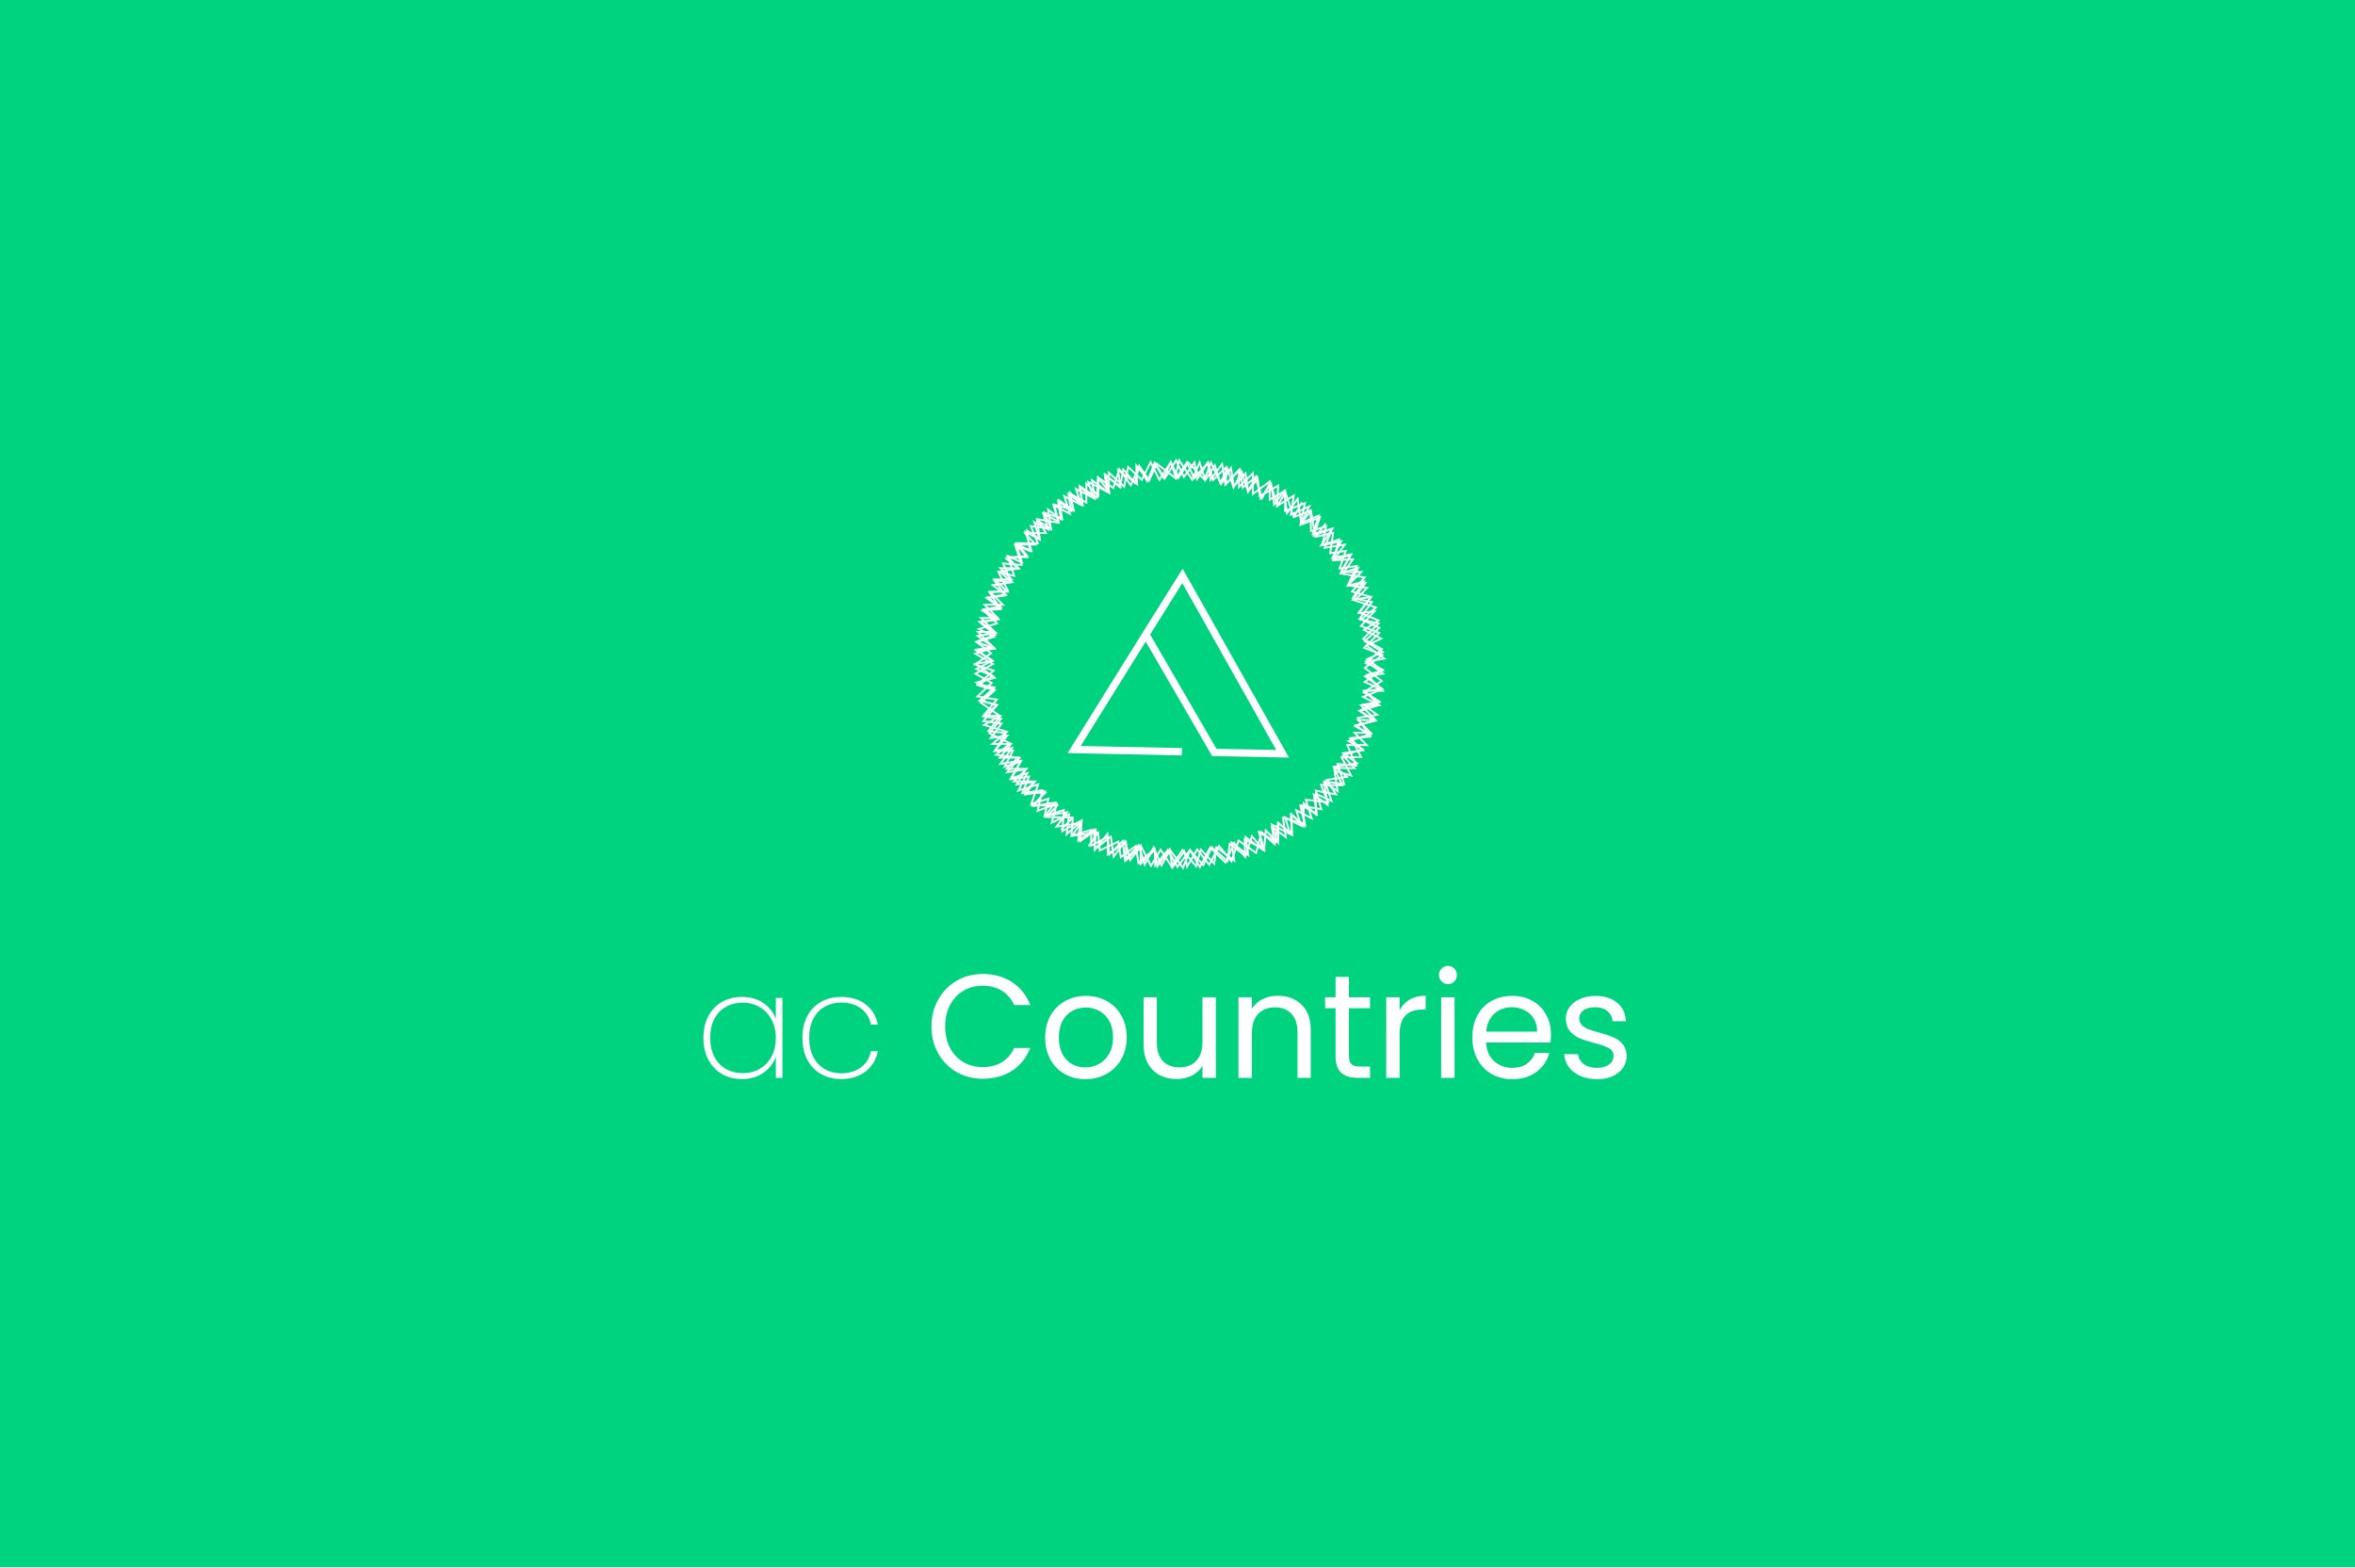
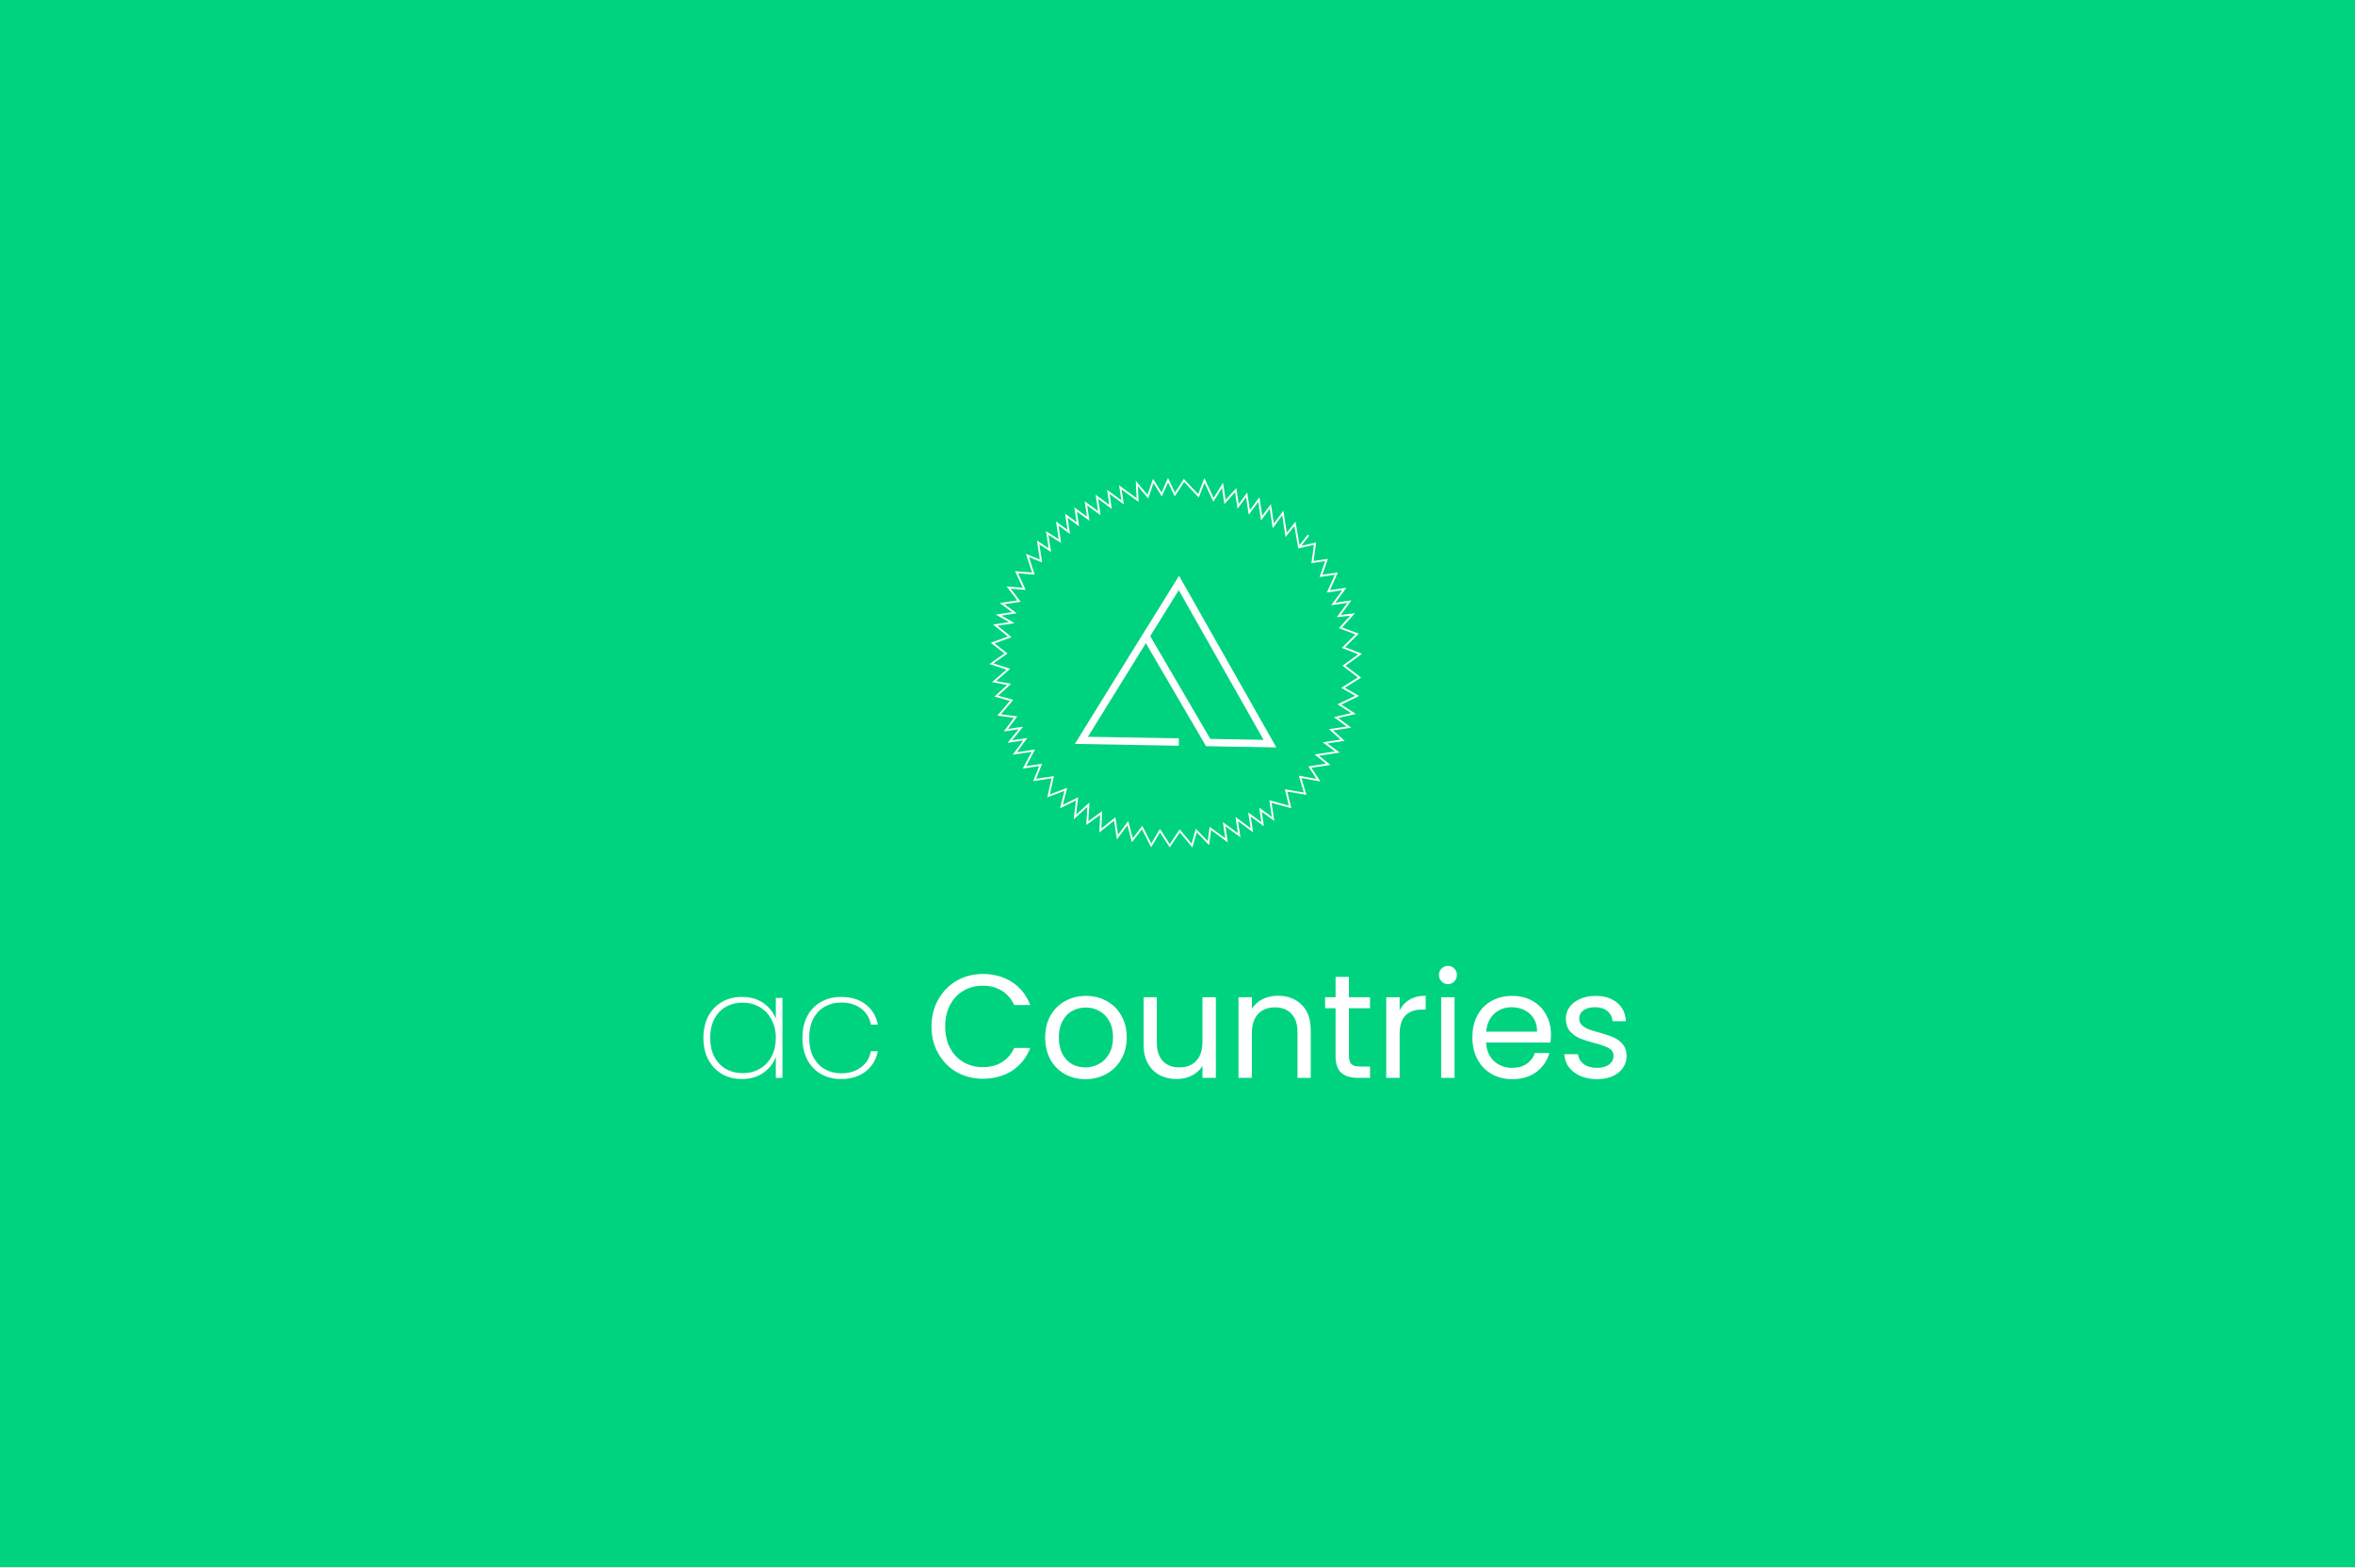
<svg xmlns="http://www.w3.org/2000/svg" width="640" height="426" viewBox="0 0 640 426" fill="none">
  <rect width="640" height="426" fill="#00D37F" />
  <path d="M191.16 282.12C191.16 279.88 191.6 277.92 192.48 276.24C193.387 274.56 194.627 273.267 196.2 272.36C197.8 271.453 199.613 271 201.64 271C203.933 271 205.88 271.56 207.48 272.68C209.08 273.8 210.2 275.227 210.84 276.96V271.28H212.64V293H210.84V287.28C210.2 289.04 209.067 290.493 207.44 291.64C205.84 292.76 203.907 293.32 201.64 293.32C199.613 293.32 197.8 292.867 196.2 291.96C194.627 291.027 193.387 289.72 192.48 288.04C191.6 286.333 191.16 284.36 191.16 282.12ZM210.84 282.12C210.84 280.227 210.44 278.56 209.64 277.12C208.867 275.653 207.8 274.533 206.44 273.76C205.08 272.96 203.56 272.56 201.88 272.56C200.12 272.56 198.573 272.947 197.24 273.72C195.907 274.467 194.867 275.56 194.12 277C193.373 278.44 193 280.147 193 282.12C193 284.093 193.373 285.8 194.12 287.24C194.867 288.68 195.907 289.787 197.24 290.56C198.6 291.333 200.147 291.72 201.88 291.72C203.56 291.72 205.08 291.333 206.44 290.56C207.827 289.76 208.907 288.64 209.68 287.2C210.453 285.733 210.84 284.04 210.84 282.12ZM218.074 282.12C218.074 279.853 218.514 277.88 219.394 276.2C220.301 274.52 221.541 273.24 223.114 272.36C224.714 271.453 226.541 271 228.594 271C231.314 271 233.541 271.68 235.274 273.04C237.034 274.4 238.127 276.227 238.554 278.52H236.674C236.327 276.653 235.421 275.187 233.954 274.12C232.514 273.053 230.727 272.52 228.594 272.52C226.994 272.52 225.541 272.88 224.234 273.6C222.927 274.293 221.874 275.373 221.074 276.84C220.301 278.28 219.914 280.04 219.914 282.12C219.914 284.227 220.301 286 221.074 287.44C221.874 288.88 222.927 289.96 224.234 290.68C225.541 291.4 226.994 291.76 228.594 291.76C230.727 291.76 232.514 291.227 233.954 290.16C235.421 289.093 236.327 287.627 236.674 285.76H238.554C238.127 288.027 237.034 289.853 235.274 291.24C233.514 292.627 231.287 293.32 228.594 293.32C226.541 293.32 224.714 292.867 223.114 291.96C221.541 291.053 220.301 289.76 219.394 288.08C218.514 286.373 218.074 284.387 218.074 282.12ZM253.142 279.04C253.142 276.32 253.755 273.88 254.982 271.72C256.209 269.533 257.875 267.827 259.982 266.6C262.115 265.373 264.475 264.76 267.062 264.76C270.102 264.76 272.755 265.493 275.022 266.96C277.289 268.427 278.942 270.507 279.982 273.2H275.622C274.849 271.52 273.729 270.227 272.262 269.32C270.822 268.413 269.089 267.96 267.062 267.96C265.115 267.96 263.369 268.413 261.822 269.32C260.275 270.227 259.062 271.52 258.182 273.2C257.302 274.853 256.862 276.8 256.862 279.04C256.862 281.253 257.302 283.2 258.182 284.88C259.062 286.533 260.275 287.813 261.822 288.72C263.369 289.627 265.115 290.08 267.062 290.08C269.089 290.08 270.822 289.64 272.262 288.76C273.729 287.853 274.849 286.56 275.622 284.88H279.982C278.942 287.547 277.289 289.613 275.022 291.08C272.755 292.52 270.102 293.24 267.062 293.24C264.475 293.24 262.115 292.64 259.982 291.44C257.875 290.213 256.209 288.52 254.982 286.36C253.755 284.2 253.142 281.76 253.142 279.04ZM294.96 293.36C292.907 293.36 291.04 292.893 289.36 291.96C287.707 291.027 286.4 289.707 285.44 288C284.507 286.267 284.04 284.267 284.04 282C284.04 279.76 284.52 277.787 285.48 276.08C286.467 274.347 287.8 273.027 289.48 272.12C291.16 271.187 293.04 270.72 295.12 270.72C297.2 270.72 299.08 271.187 300.76 272.12C302.44 273.027 303.76 274.333 304.72 276.04C305.707 277.747 306.2 279.733 306.2 282C306.2 284.267 305.694 286.267 304.68 288C303.694 289.707 302.347 291.027 300.64 291.96C298.934 292.893 297.04 293.36 294.96 293.36ZM294.96 290.16C296.267 290.16 297.494 289.853 298.64 289.24C299.787 288.627 300.707 287.707 301.4 286.48C302.12 285.253 302.48 283.76 302.48 282C302.48 280.24 302.134 278.747 301.44 277.52C300.747 276.293 299.84 275.387 298.72 274.8C297.6 274.187 296.387 273.88 295.08 273.88C293.747 273.88 292.52 274.187 291.4 274.8C290.307 275.387 289.427 276.293 288.76 277.52C288.094 278.747 287.76 280.24 287.76 282C287.76 283.787 288.08 285.293 288.72 286.52C289.387 287.747 290.267 288.667 291.36 289.28C292.454 289.867 293.654 290.16 294.96 290.16ZM330.426 271.08V293H326.786V289.76C326.093 290.88 325.12 291.76 323.866 292.4C322.64 293.013 321.28 293.32 319.786 293.32C318.08 293.32 316.546 292.973 315.186 292.28C313.826 291.56 312.746 290.493 311.946 289.08C311.173 287.667 310.786 285.947 310.786 283.92V271.08H314.386V283.44C314.386 285.6 314.933 287.267 316.026 288.44C317.12 289.587 318.613 290.16 320.506 290.16C322.453 290.16 323.986 289.56 325.106 288.36C326.226 287.16 326.786 285.413 326.786 283.12V271.08H330.426ZM347.252 270.68C349.919 270.68 352.079 271.493 353.732 273.12C355.386 274.72 356.212 277.04 356.212 280.08V293H352.612V280.6C352.612 278.413 352.066 276.747 350.972 275.6C349.879 274.427 348.386 273.84 346.492 273.84C344.572 273.84 343.039 274.44 341.892 275.64C340.772 276.84 340.212 278.587 340.212 280.88V293H336.572V271.08H340.212V274.2C340.932 273.08 341.906 272.213 343.132 271.6C344.386 270.987 345.759 270.68 347.252 270.68ZM366.598 274.08V287C366.598 288.067 366.825 288.827 367.278 289.28C367.731 289.707 368.518 289.92 369.638 289.92H372.318V293H369.038C367.011 293 365.491 292.533 364.478 291.6C363.465 290.667 362.958 289.133 362.958 287V274.08H360.118V271.08H362.958V265.56H366.598V271.08H372.318V274.08H366.598ZM380.368 274.64C381.008 273.387 381.915 272.413 383.088 271.72C384.288 271.027 385.742 270.68 387.448 270.68V274.44H386.488C382.408 274.44 380.368 276.653 380.368 281.08V293H376.728V271.08H380.368V274.64ZM393.53 267.52C392.837 267.52 392.25 267.28 391.77 266.8C391.29 266.32 391.05 265.733 391.05 265.04C391.05 264.347 391.29 263.76 391.77 263.28C392.25 262.8 392.837 262.56 393.53 262.56C394.197 262.56 394.757 262.8 395.21 263.28C395.69 263.76 395.93 264.347 395.93 265.04C395.93 265.733 395.69 266.32 395.21 266.8C394.757 267.28 394.197 267.52 393.53 267.52ZM395.29 271.08V293H391.65V271.08H395.29ZM421.494 281.2C421.494 281.893 421.454 282.627 421.374 283.4H403.854C403.987 285.56 404.721 287.253 406.054 288.48C407.414 289.68 409.054 290.28 410.974 290.28C412.547 290.28 413.854 289.92 414.894 289.2C415.961 288.453 416.707 287.467 417.134 286.24H421.054C420.467 288.347 419.294 290.067 417.534 291.4C415.774 292.707 413.587 293.36 410.974 293.36C408.894 293.36 407.027 292.893 405.374 291.96C403.747 291.027 402.467 289.707 401.534 288C400.601 286.267 400.134 284.267 400.134 282C400.134 279.733 400.587 277.747 401.494 276.04C402.401 274.333 403.667 273.027 405.294 272.12C406.947 271.187 408.841 270.72 410.974 270.72C413.054 270.72 414.894 271.173 416.494 272.08C418.094 272.987 419.321 274.24 420.174 275.84C421.054 277.413 421.494 279.2 421.494 281.2ZM417.734 280.44C417.734 279.053 417.427 277.867 416.814 276.88C416.201 275.867 415.361 275.107 414.294 274.6C413.254 274.067 412.094 273.8 410.814 273.8C408.974 273.8 407.401 274.387 406.094 275.56C404.814 276.733 404.081 278.36 403.894 280.44H417.734ZM434.059 293.36C432.379 293.36 430.872 293.08 429.539 292.52C428.205 291.933 427.152 291.133 426.379 290.12C425.605 289.08 425.179 287.893 425.099 286.56H428.859C428.965 287.653 429.472 288.547 430.379 289.24C431.312 289.933 432.525 290.28 434.019 290.28C435.405 290.28 436.499 289.973 437.299 289.36C438.099 288.747 438.499 287.973 438.499 287.04C438.499 286.08 438.072 285.373 437.219 284.92C436.365 284.44 435.045 283.973 433.259 283.52C431.632 283.093 430.299 282.667 429.259 282.24C428.245 281.787 427.365 281.133 426.619 280.28C425.899 279.4 425.539 278.253 425.539 276.84C425.539 275.72 425.872 274.693 426.539 273.76C427.205 272.827 428.152 272.093 429.379 271.56C430.605 271 432.005 270.72 433.579 270.72C436.005 270.72 437.965 271.333 439.459 272.56C440.952 273.787 441.752 275.467 441.859 277.6H438.219C438.139 276.453 437.672 275.533 436.819 274.84C435.992 274.147 434.872 273.8 433.459 273.8C432.152 273.8 431.112 274.08 430.339 274.64C429.565 275.2 429.179 275.933 429.179 276.84C429.179 277.56 429.405 278.16 429.859 278.64C430.339 279.093 430.925 279.467 431.619 279.76C432.339 280.027 433.325 280.333 434.579 280.68C436.152 281.107 437.432 281.533 438.419 281.96C439.405 282.36 440.245 282.973 440.939 283.8C441.659 284.627 442.032 285.707 442.059 287.04C442.059 288.24 441.725 289.32 441.059 290.28C440.392 291.24 439.445 292 438.219 292.56C437.019 293.093 435.632 293.36 434.059 293.36Z" fill="white" />
-   <path d="M291.559 222.249L284.37 222.082L287.284 218.972L280.603 218.952L284.026 215.554L278.072 215.536L281.204 212.427L275.539 212.41L278.963 209.012L273.589 208.996L276.648 205.96L271.71 205.945L274.771 202.255L269.688 202.24L273.62 198.916L267.452 197.084L271.744 194.632L266.527 190.99L270.313 187.666L265.742 186.274L269.744 183.748L265.32 181.849L269.757 179.542L265.335 176.846L270.348 176.353L265.786 171.771L270.362 171.785L266.597 168.002L271.172 168.016L267.552 164.379L272.563 164.395L269.015 160.83L273.735 160.845L270.405 157.499L274.907 157.513L271.867 154.458L276.805 154.473L273.764 151.418L279.138 151.434L276.171 148.017L281.4 148.032L278.577 144.906L284.241 144.923L282.001 141.145L287.663 142.105L286.516 137.17L291.813 138.709L290.737 134.137L295.232 136.617L295.248 131.468L298.506 134.741L298.52 129.955C299.461 131.239 301.342 133.517 301.342 133.517L301.357 128.513L305.485 132.297L306.591 126.934L310.284 130.426L312.695 125.647L315.077 130.44L318.141 125.663L319.653 130.019L322.571 125.677L324.519 130.034L328.308 125.694L329.673 130.485L333.17 127.014L333.156 131.583L336.726 127.678L336.712 132.391L340.5 128.632L340.482 134.288L345.068 130.894L345.053 135.825L349.272 133.372L349.256 138.883L354.636 136.797L353.457 142.232L358.402 140.144L356.789 145.143L362.095 143.708L359.031 148.268L364.481 147.124L362.071 151.685L367.23 150.686L364.456 155.463L369.975 155.48L366.26 159.167L371.559 159.763L368.208 163.234L373.94 165.137L369.936 168.388L374.867 170.651L370.862 174.265L375.791 177.253L371.5 179.198L375.776 182.257L371.487 183.476L375.759 187.768L370.821 187.753L374.803 191.754L369.865 191.739L373.847 195.739L369.054 195.725L372.529 199.216L368.099 199.203L371.429 202.548L366.128 202.532L368.58 208.124L363.498 207.673L365.297 213.19L360.07 212.449L361.87 217.748L357.591 215.777L357.574 221.361L354.315 218.378L354.296 224.614L351.038 221.341L351.022 226.707L347.4 223.723L347.383 229.162L343.981 225.743L343.529 231.108L340.2 227.327L338.439 232.978L335.401 229.126L333.061 234.485L328.861 230.411L326.086 235.696L323.413 231.047L319.985 235.678L317.385 231.029L313.959 235.225L313.827 231.018L309.966 234.85L309.981 229.919L305.975 233.895L305.99 229.036L301.042 232.212L301.056 227.499L296.546 229.878L296.559 225.6L291.181 227.179L291.559 222.249ZM291.559 222.249L288.353 225.575" stroke="white" stroke-width="0.5" />
-   <path d="M357.467 145.94L356.271 138.873L353.613 142.193L352.635 135.606L349.765 139.47L348.893 133.599L346.267 137.134L345.437 131.549L342.567 135.413L341.78 130.115L339.215 133.568L338.493 128.699L335.282 132.248L334.538 127.236L331.814 131.591L329.118 125.77L327.307 130.355L322.956 125.731L320.211 129.942L318.179 125.633L316.254 129.943L313.741 125.851L312.095 130.559L308.794 126.584L309.026 131.598L303.839 127.756L304.508 132.267L300.227 129.096L300.897 133.607L296.78 130.558L297.514 135.498L293.479 132.51L294.17 137.164L290.383 134.359L291.042 138.798L287.584 136.237L288.307 141.105L284.849 138.544L285.636 143.842L281.83 141.406L282.596 146.561L279.098 144.225L279.927 149.81L275.869 148.142L277.63 153.589L272.584 153.165L274.866 158.169L270.19 157.764L273.287 161.843L268.196 162.596L271.901 165.341L267.168 166.041C268.573 166.784 271.097 168.313 271.097 168.313L266.149 169.046L270.484 172.575L265.337 174.435L269.321 177.577L264.94 180.64L270.023 182.303L265.737 186.01L270.262 186.877L266.385 190.378L270.975 191.674L267.225 196.034L272.16 196.694L269.228 200.641L273.745 199.972L270.394 204.054L275.055 203.364L271.879 207.639L277.472 206.811L274.772 211.821L279.648 211.099L277.826 215.612L283.276 214.806L281.983 220.412L287.191 218.47L285.834 223.647L290.548 221.339L289.89 226.778L293.961 223.102L293.611 228.642L297.777 225.611L297.528 230.843L301.856 227.421L302.664 232.863L305.779 228.67L307.129 233.812L310.081 230.009L312.785 235.389L315.427 230.973L318.373 235.513L321.373 231.044L325.036 235.478L326.345 230.967L329.983 234.745L330.575 230.34L335.433 233.939L334.71 229.07L339.238 232.424L338.515 227.555L343.043 230.909L342.342 226.183L346.294 229.111L345.645 224.743L349.433 227.548L348.657 222.322L354.539 223.939L353.365 218.99L359.08 219.973L357.597 214.924L363.097 215.939L360.534 212.002L366.055 211.184L362.637 208.397L368.803 207.484L365.098 204.74L370.404 203.955L366.933 200.81L372.31 200.014L368.441 197.147L373.683 195.932L369.465 193.19L374.803 190.644L370.556 188.199L375.522 185.123L370.89 181.564L375.72 178.068L370.738 176.099L374.827 172.054L369.856 170.156L373.515 166.175L369.335 166.647L372.571 162.29L367.696 163.012L371.055 158.49L366.251 159.201L368.682 153.865L364.022 154.555L365.729 149.766L361.498 150.392L362.289 144.86L357.467 145.94ZM357.467 145.94L360.297 142.301" stroke="white" stroke-width="0.5" />
-   <path d="M298.461 226.258L291.334 227.217L293.725 223.691L287.124 224.715L289.972 220.824L284.088 221.737L286.694 218.177L281.097 219.046L283.945 215.154L278.635 215.978L281.181 212.501L276.301 213.258L278.746 209.136L273.723 209.916L277.085 206.018L270.707 205.173L274.561 202.08L268.837 199.299L272.056 195.423L267.323 194.763L270.879 191.643L266.212 190.459L270.233 187.487L265.443 185.515L270.316 184.245L265.093 180.432L269.613 179.73L265.302 176.583L269.823 175.882L265.677 172.856L270.629 172.087L266.566 169.122L271.231 168.398L267.417 165.614L271.866 164.924L268.383 162.382L273.263 161.624L269.781 159.083L275.091 158.259L271.625 155.347L276.792 154.545L273.513 151.898L279.111 151.03L276.306 147.649L282.048 147.712L280.142 143.017L285.615 143.709L283.836 139.362L288.664 141.108L287.872 136.02L291.603 138.744L290.867 134.014C291.997 135.136 294.212 137.091 294.212 137.091L293.443 132.147L298.113 135.238L298.364 129.769L302.559 132.64L304.191 127.544L307.295 131.905L309.573 126.708L311.749 130.774L313.951 126.029L316.557 130.028L319.62 125.149L321.719 129.667L324.628 125.693L325.331 130.208L328.245 125.792L328.97 130.45L332.121 126.145L332.991 131.734L336.988 127.665L337.746 132.537L341.529 129.455L342.377 134.901L347.363 131.999L347.052 137.552L351.608 134.716L350.799 139.906L355.814 137.66L353.503 142.642L358.706 140.66L357.041 145.542L361.979 143.748L359.989 148.901L365.442 148.054L362.351 152.277L367.679 152.037L364.913 155.989L370.872 156.972L367.427 160.809L372.653 162.273L369.263 166.469L374.6 168.649L370.667 171.241L375.37 173.594L371.325 175.469L376.217 179.04L371.338 179.797L375.898 183.126L371.018 183.883L375.578 187.211L370.842 187.946L374.822 190.852L370.444 191.531L374.258 194.315L369.02 195.128L372.318 200.267L367.228 200.616L369.87 205.784L364.591 205.869L367.2 210.821L362.665 209.544L363.523 215.061L359.837 212.624L360.796 218.787L357.065 216.063L357.89 221.366L353.845 218.985L354.681 224.359L350.784 221.515L351.179 226.884L347.298 223.67L346.446 229.527L342.841 226.197L341.37 231.855L336.583 228.489L334.67 234.143L331.302 229.969L328.643 235.078L325.346 230.893L322.62 235.572L321.829 231.438L318.617 235.826L317.859 230.954L314.525 235.507L313.778 230.706L309.389 234.616L308.664 229.959L304.583 233.014L303.925 228.786L298.861 231.187L298.461 226.258ZM298.461 226.258L295.817 230.044" stroke="white" stroke-width="0.5" />
-   <path d="M351.593 140.587L349.303 133.794L347.199 137.489L345.2 131.136L342.971 135.401L341.19 129.738L339.15 133.641L337.456 128.254L335.227 132.52L333.619 127.409L331.627 131.221L330.149 126.525L327.535 130.532L326.014 125.698L324.006 130.425L320.431 125.098L319.362 129.909L314.34 126.022L312.288 130.611L309.606 126.673L308.38 131.23L305.257 127.582L304.369 132.488L300.485 129.079L301.5 133.995L295.775 131.012L297.144 135.362L292.418 132.899L293.787 137.25L289.243 134.882L290.742 139.647L286.289 137.326L287.701 141.814L283.521 139.636L284.868 143.917L281.051 141.928L282.528 146.624L278.711 144.635L280.319 149.745L276.178 147.933L277.742 152.905L273.921 151.145L275.616 156.531L271.346 155.519L273.94 160.623L268.89 160.993L271.928 165.579L267.246 165.91L270.944 169.454L266.034 170.994L270.123 173.125L265.559 174.557C267.063 175.071 269.795 176.187 269.795 176.187L265.024 177.684L269.858 180.492L265.066 183.133L269.494 185.614L265.647 189.324L270.928 190.171L267.276 194.504L271.882 194.652L268.601 198.716L273.337 199.279L270.318 204.171L275.295 204.052L273.018 208.408L277.375 207.041L274.705 211.596L279.2 210.186L276.734 214.905L282.128 213.213L280.246 218.583L284.949 217.108L283.858 221.851L289.113 220.202L288.715 225.941L293.554 223.209L293.026 228.534L297.32 225.518L297.523 230.993L300.967 226.726L301.49 232.252L305.13 228.607L305.704 233.813L309.443 229.757L311.094 235.006L313.513 230.377L315.652 235.245L317.972 231.027L321.486 235.918L323.403 231.144L327.024 235.167L329.287 230.285L333.599 234.091L334.185 229.431L338.371 232.594L338.265 228.151L343.627 230.945L342.149 226.249L347.148 228.854L345.67 224.159L350.669 226.763L349.235 222.206L353.597 224.479L352.272 220.267L356.452 222.445L354.866 217.404L360.93 218.082L358.994 213.378L364.793 213.456L362.537 208.7L368.128 208.843L364.979 205.355L370.304 203.684L366.491 201.466L372.438 199.6L368.349 197.469L373.466 195.864L369.544 193.3L374.731 191.673L370.46 189.447L375.447 187.428L370.851 185.379L375.724 182.03L371.146 180.279L375.568 176.464L370.436 173.674L374.658 169.466L369.429 168.299L372.833 163.665L367.625 162.568L370.615 158.064L366.561 159.184L369.074 154.374L364.372 155.849L366.981 150.858L362.347 152.312L363.913 146.661L359.418 148.071L360.353 143.074L356.273 144.354L356.186 138.766L351.593 140.587ZM351.593 140.587L353.818 136.551" stroke="white" stroke-width="0.5" />
-   <path d="M311.39 172.465L291.908 203.751L321.185 204.35M311.39 172.465L321.352 156.556L348.564 204.91L329.995 204.53L311.39 172.465Z" stroke="white" stroke-width="2" />
+   <path d="M353.021 148.782L351.92 142.393L349.525 145.403L348.622 139.448L346.037 142.951L345.232 137.643L342.866 140.848L342.101 135.798L339.515 139.301L338.789 134.511L336.479 137.641L335.811 133.239L332.917 136.458L332.23 131.927L329.778 135.873L327.323 130.616L325.698 134.768L321.75 130.597L319.279 134.414L317.429 130.522L315.7 134.425L313.416 130.731L311.94 134.994L308.943 131.408L309.166 135.943L304.464 132.482L305.082 136.56L301.201 133.704L301.819 137.782L298.087 135.035L298.764 139.502L295.107 136.81L295.744 141.018L292.311 138.491L292.919 142.504L289.785 140.197L290.452 144.599L287.317 142.292L288.043 147.082L284.594 144.888L285.301 149.549L282.13 147.446L282.896 152.495L279.221 150.998L280.829 155.92L276.263 155.551L278.341 160.071L274.11 159.717L276.922 163.397L272.32 164.093L275.679 166.565L271.4 167.212C272.673 167.88 274.959 169.256 274.959 169.256L270.486 169.932L274.416 173.113L269.767 174.809L273.379 177.64L269.424 180.423L274.026 181.913L270.16 185.278L274.256 186.05L270.758 189.227L274.913 190.387L271.534 194.341L275.999 194.924L273.358 198.502L277.442 197.885L274.422 201.586L278.636 200.949L275.775 204.825L280.832 204.06L278.403 208.599L282.811 207.933L281.176 212.021L286.103 211.276L284.949 216.35L289.654 214.58L288.442 219.266L292.699 217.166L292.119 222.087L295.791 218.751L295.489 223.763L299.249 221.009L299.039 225.743L302.944 222.636L303.69 227.556L306.496 223.755L307.731 228.402L310.391 224.954L312.852 229.813L315.229 225.812L317.906 229.91L320.608 225.859L323.933 229.86L325.104 225.776L328.406 229.184L328.929 225.198L333.333 228.439L332.665 224.037L336.77 227.058L336.103 222.656L340.208 225.678L339.561 221.405L343.143 224.042L342.545 220.093L345.978 222.62L345.262 217.895L350.587 219.341L349.511 214.868L354.683 215.742L353.329 211.179L358.306 212.082L355.977 208.527L360.969 207.773L357.869 205.262L363.444 204.419L360.085 201.947L364.883 201.222L361.734 198.387L366.596 197.652L363.088 195.07L367.826 193.956L364.004 191.488L368.825 189.17L364.977 186.97L369.46 184.174L365.261 180.968L369.62 177.793L365.108 176.025L368.796 172.355L364.294 170.652L367.592 167.041L363.813 167.48L366.728 163.529L362.32 164.196L365.346 160.096L361.003 160.753L363.188 155.92L358.974 156.557L360.505 152.22L356.68 152.798L357.38 147.792L353.021 148.782ZM353.021 148.782L355.571 145.483" stroke="white" stroke-width="0.5" />
+   <path d="M311.417 172.901L293.881 201.253L320.364 201.715M311.417 172.901L320.384 158.483L345.131 202.146L328.334 201.854L311.417 172.901Z" stroke="white" stroke-width="2" />
</svg>
